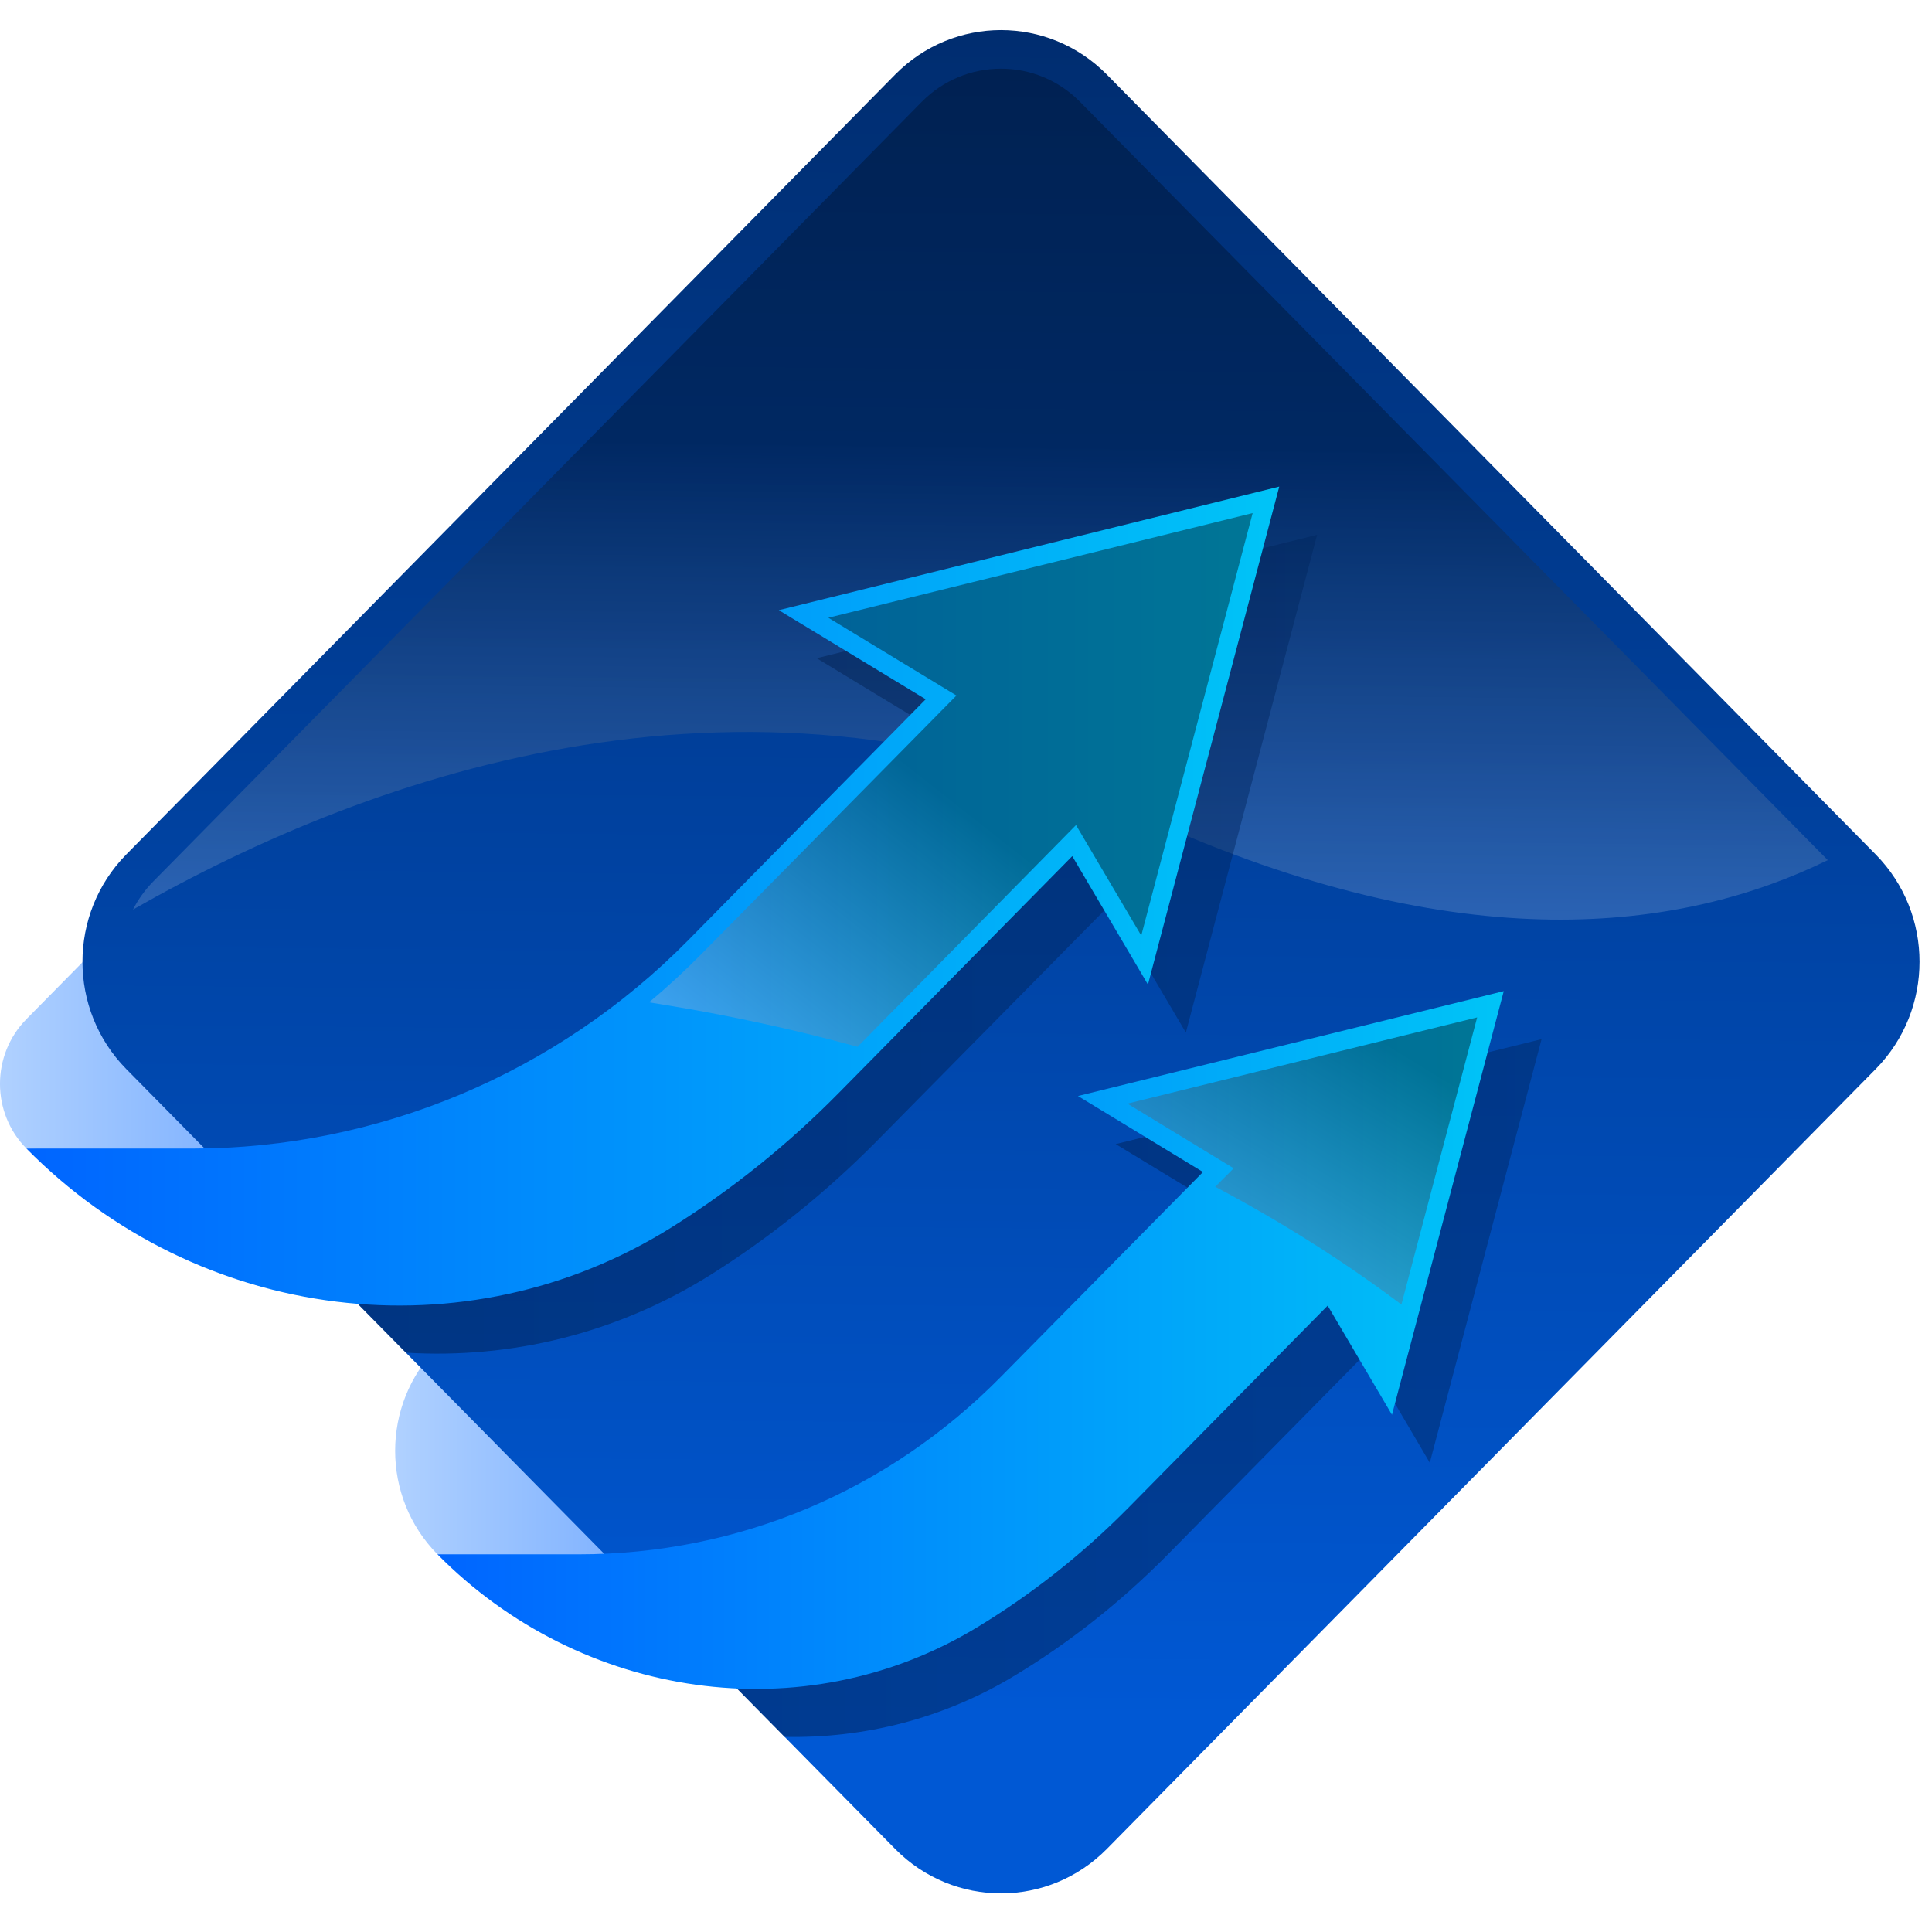
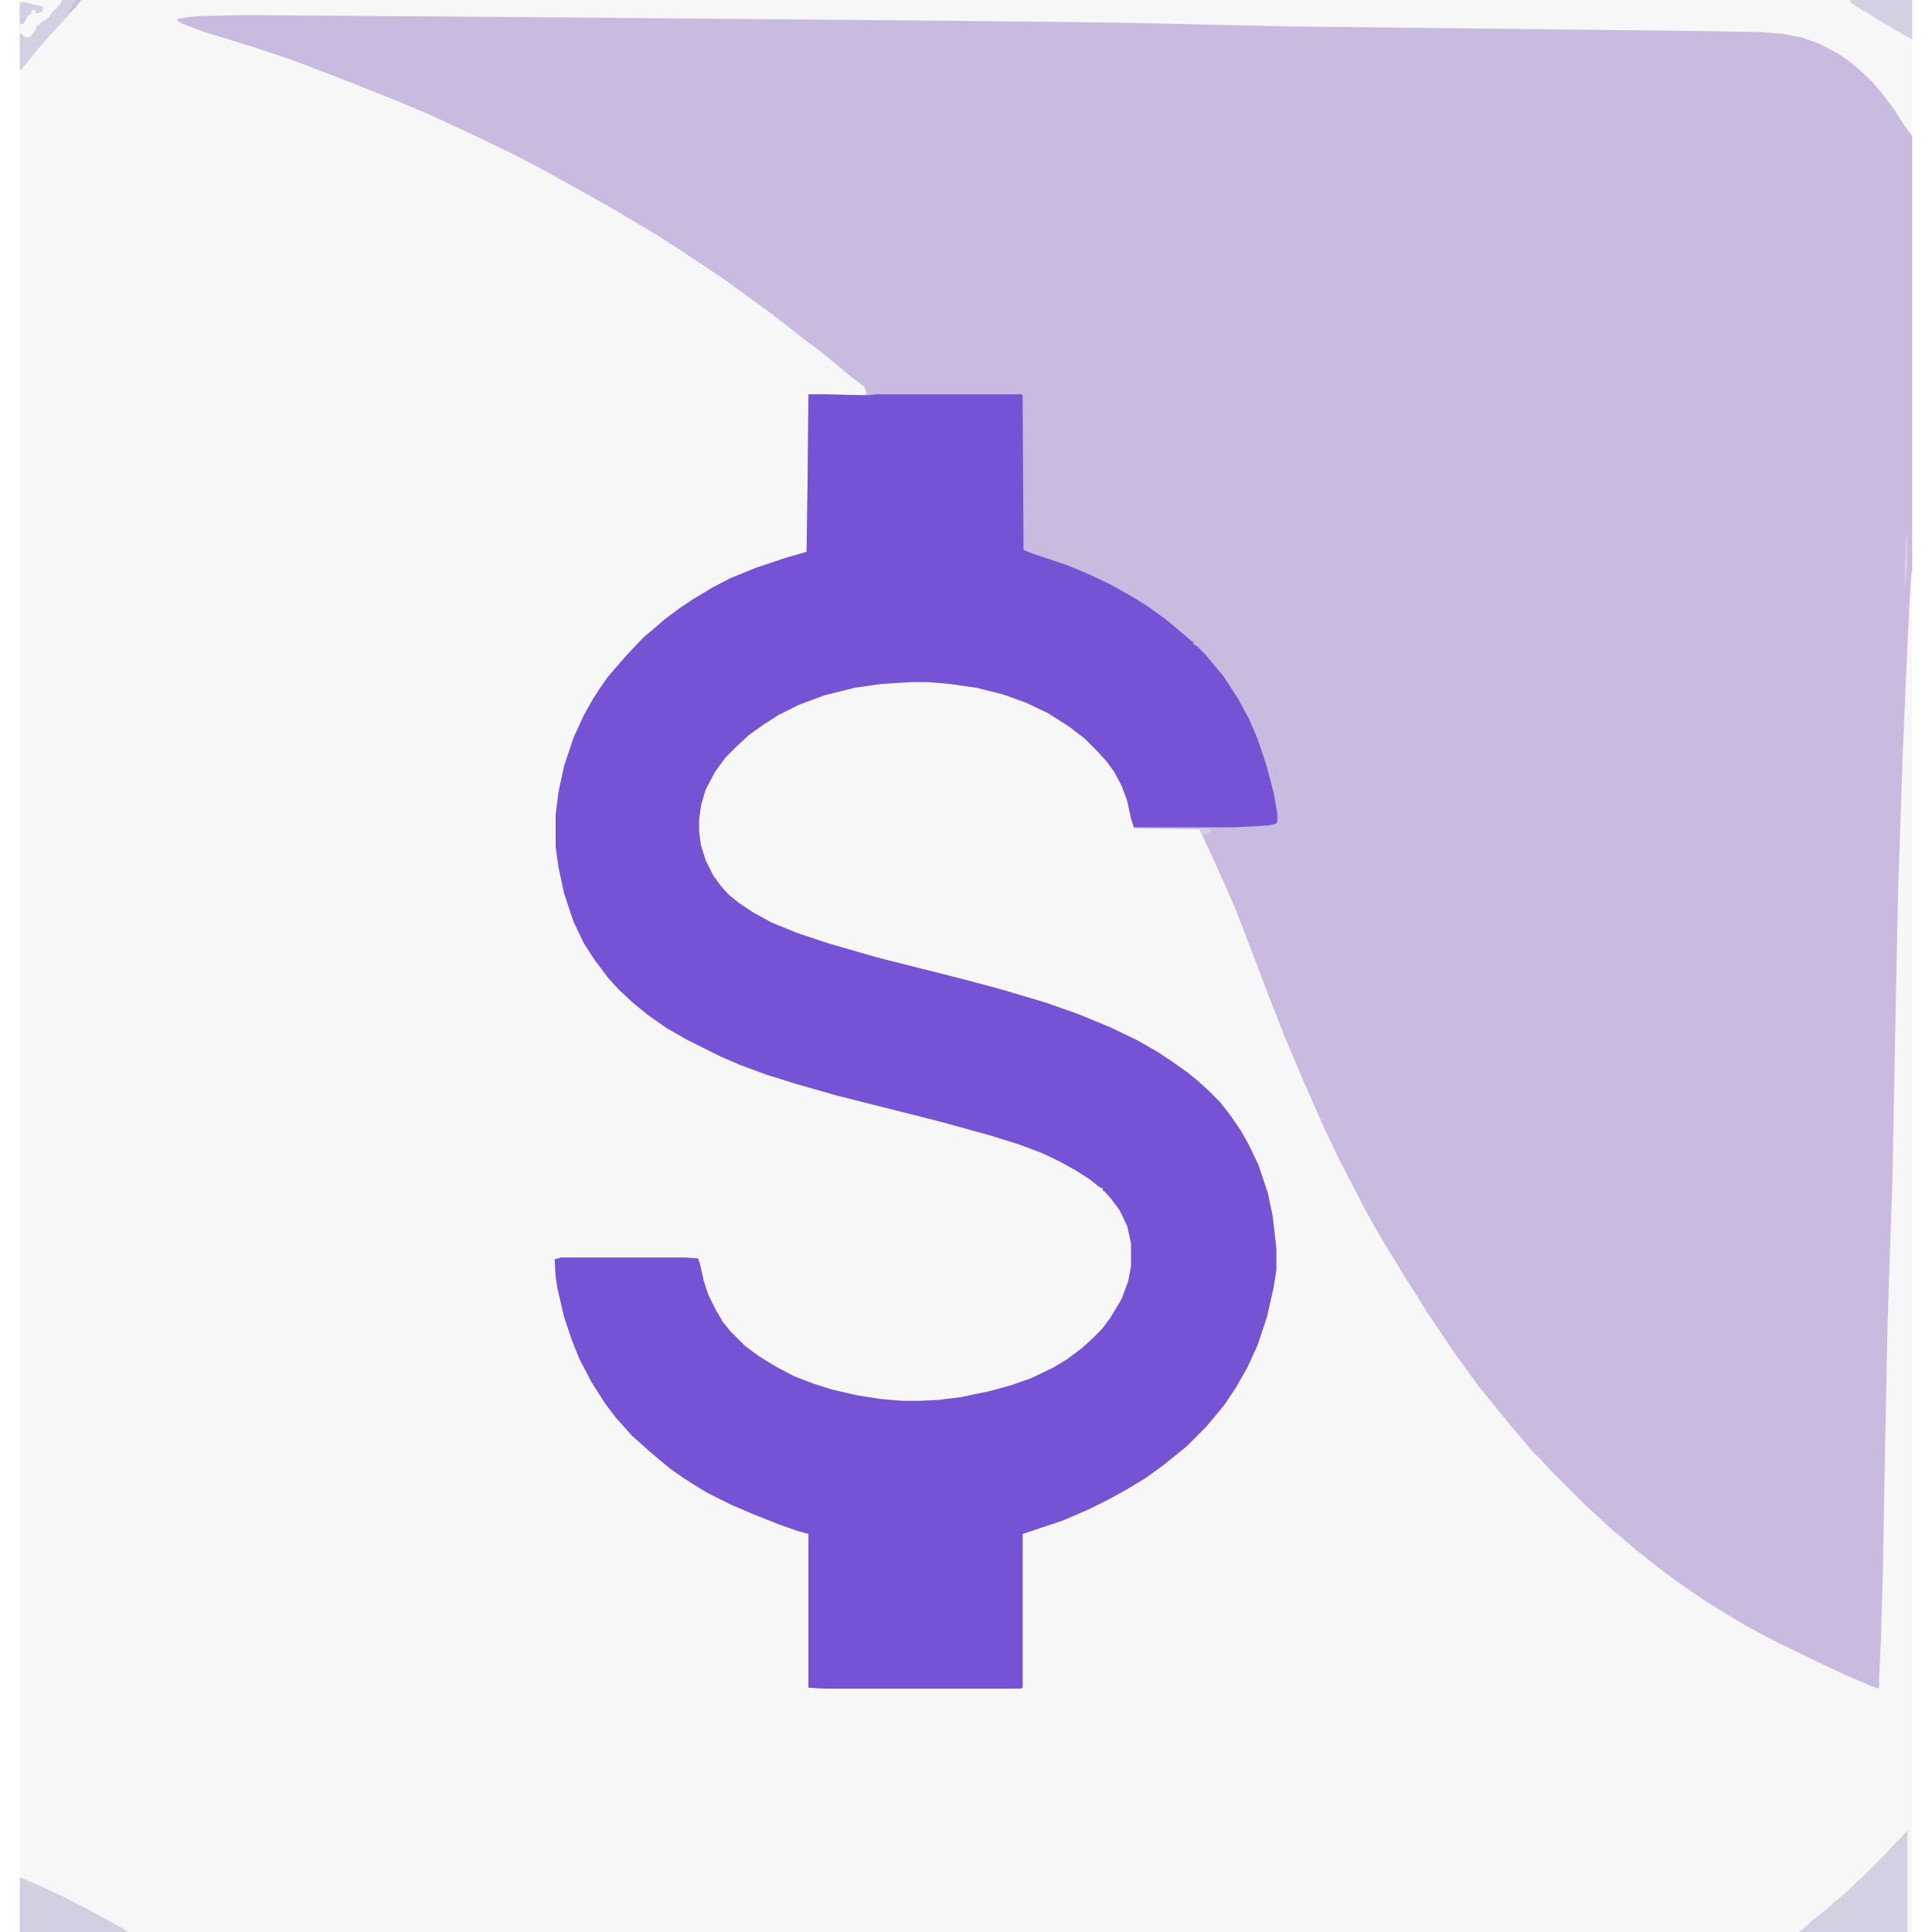
- <svg xmlns="http://www.w3.org/2000/svg" width="35" height="35" viewBox="0 0 35 35" fill="none">
-   <path d="M7.925 28.158C6.903 27.122 6.903 25.443 7.925 24.407L9.749 22.557L15.297 28.349L11.826 29.25L7.925 28.158Z" fill="url(#paint0_linear_3363_47878)" />
-   <path d="M0.479 20.807C-0.16 20.16 -0.16 19.11 0.479 18.462L3.05 15.854L8.357 21.237L0.479 20.807Z" fill="url(#paint1_linear_3363_47878)" />
-   <path d="M33.982 19.365L20.049 33.498C18.99 34.568 17.278 34.568 16.219 33.498L2.286 19.365C1.23 18.291 1.23 16.555 2.286 15.481L16.219 1.348C17.278 0.278 18.99 0.278 20.049 1.348L33.982 15.481C35.038 16.555 35.038 18.291 33.982 19.365Z" fill="url(#paint2_linear_3363_47878)" />
-   <path opacity="0.28" d="M33.112 15.582C30.465 16.879 26.474 17.405 20.798 14.836C13.626 11.593 6.809 13.967 2.409 16.478C2.502 16.297 2.622 16.126 2.773 15.972L16.703 1.84C17.085 1.456 17.594 1.244 18.133 1.244C18.673 1.244 19.182 1.456 19.564 1.843L33.112 15.582Z" fill="url(#paint3_linear_3363_47878)" />
-   <g opacity="0.44">
-     <path d="M27.927 18.825L25.902 26.499L24.74 24.523L21.144 28.173C20.305 29.02 19.381 29.753 18.387 30.352C17.094 31.137 15.647 31.496 14.213 31.465L11.79 29.006C14.447 28.856 16.919 27.741 18.817 25.816L22.481 22.103L20.212 20.726L27.927 18.825Z" fill="url(#paint4_linear_3363_47878)" />
-     <path d="M23.861 9.689L21.483 18.706L20.114 16.384L15.889 20.666C14.964 21.604 13.947 22.42 12.864 23.1C11.165 24.163 9.244 24.621 7.353 24.505L4.558 21.67C7.789 21.569 10.866 20.227 13.159 17.901L17.456 13.539L14.795 11.924L23.861 9.689Z" fill="url(#paint5_linear_3363_47878)" />
-   </g>
-   <path d="M27.242 17.955L25.217 25.63L24.052 23.653L20.456 27.3C19.618 28.15 18.693 28.88 17.701 29.481C14.556 31.388 10.516 30.786 7.925 28.158H10.479C13.371 28.158 16.087 27.017 18.132 24.942L21.793 21.232L19.528 19.855L27.242 17.955Z" fill="url(#paint6_linear_3363_47878)" />
-   <path d="M23.175 8.815L20.796 17.836L19.425 15.51L15.199 19.796C14.275 20.734 13.26 21.548 12.175 22.229C8.437 24.576 3.587 23.96 0.479 20.807H3.48C6.852 20.807 10.086 19.448 12.471 17.03L16.77 12.668L14.109 11.054L23.175 8.815Z" fill="url(#paint7_linear_3363_47878)" />
-   <g opacity="0.5">
-     <path opacity="0.78" d="M26.76 18.431L25.388 23.633C24.367 22.866 23.239 22.148 22.015 21.499L22.349 21.165L20.424 19.993L26.76 18.431Z" fill="url(#paint8_linear_3363_47878)" />
-     <path opacity="0.78" d="M22.693 9.295L20.675 16.949L19.493 14.947L15.536 18.964C14.594 18.706 13.625 18.486 12.631 18.305C12.339 18.253 12.046 18.204 11.758 18.158C12.088 17.883 12.408 17.587 12.714 17.276L17.327 12.6L15.006 11.191L22.693 9.295Z" fill="url(#paint9_linear_3363_47878)" />
-   </g>
-   <defs>
-     <linearGradient id="paint0_linear_3363_47878" x1="7.159" y1="25.903" x2="15.297" y2="25.903" gradientUnits="userSpaceOnUse">
-       <stop stop-color="#B0D1FF" />
-       <stop offset="1" stop-color="#4F93FF" />
-     </linearGradient>
-     <linearGradient id="paint1_linear_3363_47878" x1="-0" y1="18.545" x2="8.357" y2="18.545" gradientUnits="userSpaceOnUse">
-       <stop stop-color="#B0D1FF" />
-       <stop offset="1" stop-color="#4F93FF" />
-     </linearGradient>
-     <linearGradient id="paint2_linear_3363_47878" x1="18.006" y1="31.096" x2="18.36" y2="-5.689" gradientUnits="userSpaceOnUse">
-       <stop stop-color="#0058D4" />
-       <stop offset="1" stop-color="#00245B" />
-     </linearGradient>
-     <linearGradient id="paint3_linear_3363_47878" x1="17.854" y1="8.043" x2="17.736" y2="17.864" gradientUnits="userSpaceOnUse">
-       <stop />
-       <stop offset="1" stop-color="#B0D1FF" />
-     </linearGradient>
-     <linearGradient id="paint4_linear_3363_47878" x1="11.79" y1="25.146" x2="27.927" y2="25.146" gradientUnits="userSpaceOnUse">
-       <stop stop-color="#001334" />
-       <stop offset="1" stop-color="#00245B" />
-     </linearGradient>
-     <linearGradient id="paint5_linear_3363_47878" x1="4.558" y1="17.106" x2="23.861" y2="17.106" gradientUnits="userSpaceOnUse">
-       <stop stop-color="#001334" />
-       <stop offset="1" stop-color="#00245B" />
-     </linearGradient>
-     <linearGradient id="paint6_linear_3363_47878" x1="7.925" y1="24.275" x2="27.242" y2="24.275" gradientUnits="userSpaceOnUse">
-       <stop stop-color="#0065FF" />
-       <stop offset="1" stop-color="#00C4F7" />
-     </linearGradient>
-     <linearGradient id="paint7_linear_3363_47878" x1="0.479" y1="16.233" x2="23.175" y2="16.233" gradientUnits="userSpaceOnUse">
-       <stop stop-color="#0065FF" />
-       <stop offset="1" stop-color="#00C4F7" />
-     </linearGradient>
-     <linearGradient id="paint8_linear_3363_47878" x1="24.758" y1="18.693" x2="20.955" y2="24.921" gradientUnits="userSpaceOnUse">
-       <stop />
-       <stop offset="1" stop-color="#B0D1FF" />
-     </linearGradient>
-     <linearGradient id="paint9_linear_3363_47878" x1="17.413" y1="14.629" x2="12.923" y2="20.32" gradientUnits="userSpaceOnUse">
-       <stop />
-       <stop offset="1" stop-color="#B0D1FF" />
-     </linearGradient>
-   </defs>
+ <svg xmlns="http://www.w3.org/2000/svg" version="1.1" viewBox="0 0 2006 2048" width="1280" height="1280">
+   <path transform="translate(0)" d="m0 0h2006v2048h-2006z" fill="#F7F7F7" />
+   <path transform="translate(237,16)" d="m0 0 283 2 465 4 179 2 181 4 445 5 55 1 25 2 20 4 19 7 17 9 12 8 11 9 13 12 12 14 13 17 12 19 7 9v461l-1 3-2 33-4 87-3 71-5 147-2 96-4 210-3 88-2 60-3 147-2 116-2 71-2 45v11l-9-3-28-12-36-17-39-19-28-15-22-13-24-15-16-11-17-12-16-12-10-8-14-11-15-13-11-9-17-16-8-7-40-40-7-8-12-12-9-11-12-14-9-11-26-32-26-36-29-43-11-18-11-17-9-15-13-21-11-19-10-18-14-27-15-29-16-34-22-50-19-45-16-41-11-29-13-34-12-31-11-25-13-29-13-28-1-1-69-1-4-15-4-17-6-15-7-13-8-11-11-12-12-12-17-13-22-14-23-11-25-9-28-7-28-4-23-2h-18l-32 2-28 4-32 8-27 10-22 11-17 11-14 10-13 12-12 12-11 15-10 19-5 17-2 15v12l2 15 5 16 8 16 8 11 8 9 11 9 15 10 20 11 27 11 33 11 52 15 91 23 41 11 47 14 34 12 34 14 29 14 21 12 15 10 17 12 11 9 12 11 11 11 11 14 11 16 9 16 10 21 10 30 5 24 3 26 1 10v21l-3 19-7 31-10 30-11 24-12 21-12 18-9 11-11 13-20 20-11 9-15 12-18 13-20 12-18 10-22 11-28 12-42 14v163l-2 1h-208l-17-1v-163l-11-3-20-7-30-12-21-9-26-13-13-8-11-7-13-9-11-9-13-11-10-9-8-7-7-8-10-11-12-16-14-22-13-25-8-20-8-24-7-30-2-13-1-18 7-2h131l14 1 2 6 4 18 5 15 8 16 7 12 8 10 16 16 15 11 18 11 19 10 21 8 19 6 26 6 25 4 24 2h18l20-1 24-3 33-7 21-6 20-7 23-11 15-9 16-12 12-11 9-9 9-12 12-20 7-19 3-16v-24l-4-18-8-17-9-12-7-8-2-1v-2l-4-2-10-8-14-9-18-10-19-9-24-9-29-9-54-15-111-28-42-12-32-10-27-10-21-9-36-18-21-12-20-14-16-13-15-14-11-12-15-20-11-17-11-23-10-30-6-28-3-22v-33l3-24 6-28 10-30 11-24 9-16 7-11 9-13 12-14 7-8 14-15 7-7 11-9 9-8 16-12 15-10 20-12 19-10 27-11 33-11 21-6 1-67 1-100h17l42 1 3-2-3-7-18-14-13-11-16-13-16-12-14-11-18-14-19-14-36-26-48-32-22-14-20-12-27-16-21-12-29-16-27-15-27-14-37-18-56-26-36-15-53-21-55-21-36-12-58-18-21-8-5-3v-2l12-2 12-1z" fill="#C8BBDF" />
+   <path transform="translate(836,418)" d="m0 0h17l46 1 8-1h155l1 1 1 164 10 4 36 12 24 10 23 11 23 13 16 10 18 13 11 9 13 11 6 5v2l4 2 9 9 9 11 10 12 15 23 12 22 9 21 10 30 7 27 4 22v8l-1 3-8 2-36 2h-107l-3-9-4-19-6-16-8-15-8-11-11-12-12-12-17-13-22-14-23-11-25-9-28-7-28-4-23-2h-18l-32 2-28 4-32 8-27 10-22 11-17 11-14 10-13 12-12 12-11 15-10 19-5 17-2 15v12l2 15 5 16 8 16 8 11 8 9 11 9 15 10 20 11 27 11 33 11 52 15 91 23 41 11 47 14 34 12 34 14 29 14 21 12 15 10 17 12 11 9 12 11 11 11 11 14 11 16 9 16 10 21 10 30 5 24 3 26 1 10v21l-3 19-7 31-10 30-11 24-12 21-12 18-9 11-11 13-20 20-11 9-15 12-18 13-20 12-18 10-22 11-28 12-42 14v163l-2 1h-208l-17-1v-163l-11-3-20-7-30-12-21-9-26-13-13-8-11-7-13-9-11-9-13-11-10-9-8-7-7-8-10-11-12-16-14-22-13-25-8-20-8-24-7-30-2-13-1-18 7-2h131l14 1 2 6 4 18 5 15 8 16 7 12 8 10 16 16 15 11 18 11 19 10 21 8 19 6 26 6 25 4 24 2h18l20-1 24-3 33-7 21-6 20-7 23-11 15-9 16-12 12-11 9-9 9-12 12-20 7-19 3-16v-24l-4-18-8-17-9-12-7-8-2-1v-2l-4-2-10-8-14-9-18-10-19-9-24-9-29-9-54-15-111-28-42-12-32-10-27-10-21-9-36-18-21-12-20-14-16-13-15-14-11-12-15-20-11-17-11-23-10-30-6-28-3-22v-33l3-24 6-28 10-30 11-24 9-16 7-11 9-13 12-14 7-8 14-15 7-7 11-9 9-8 16-12 15-10 20-12 19-10 27-11 33-11 21-6 1-67z" fill="#7653D5" />
+   <path transform="translate(2e3 1941)" d="m0 0h1v107h-115l5-4 10-9 14-11 10-9 11-9 10-10 8-7 25-25 7-8 7-7z" fill="#D5CFE2" />
+   <path transform="translate(0,1990)" d="m0 0 19 8 28 13 29 15 22 12 16 9v1h-114z" fill="#D4CEE1" />
+   <path transform="translate(0)" d="m0 0h65l-6 8-12 13-11 12-7 8-9 10-11 14-8 9h-1z" fill="#D5CFE2" />
+   <path transform="translate(1939)" d="m0 0h67v42l-14-8-22-13-11-7-9-5-9-6v-2z" fill="#D5CFE2" />
+   <path transform="translate(0)" d="m0 0h45l-3 6h-2v2l-5 4-4 6-5 4-4 2-2 3h-2l-1 4-6 8-4 1-7-5z" fill="#F8F8F8" />
+   <path transform="translate(4,2)" d="m0 0 11 3 7 1 3 2-1 4-4 2h-4l1-3h-1-3l-2 5h-2l-2 4-3 5-4 1v-23z" fill="#D5CFE2" />
+   <path transform="translate(2e3 568)" d="m0 0h1v37l-1 3-1 13h-1v-26l1-22z" fill="#D5CFE2" />
+   <path transform="translate(1250,878)" d="m0 0h9l5 2-5 4-6 1z" fill="#D5CFE2" />
+   <path transform="translate(60)" d="m0 0h5l-6 8-5 4-3 1v-2h2l2-5z" fill="#CABEDF" />
</svg>
